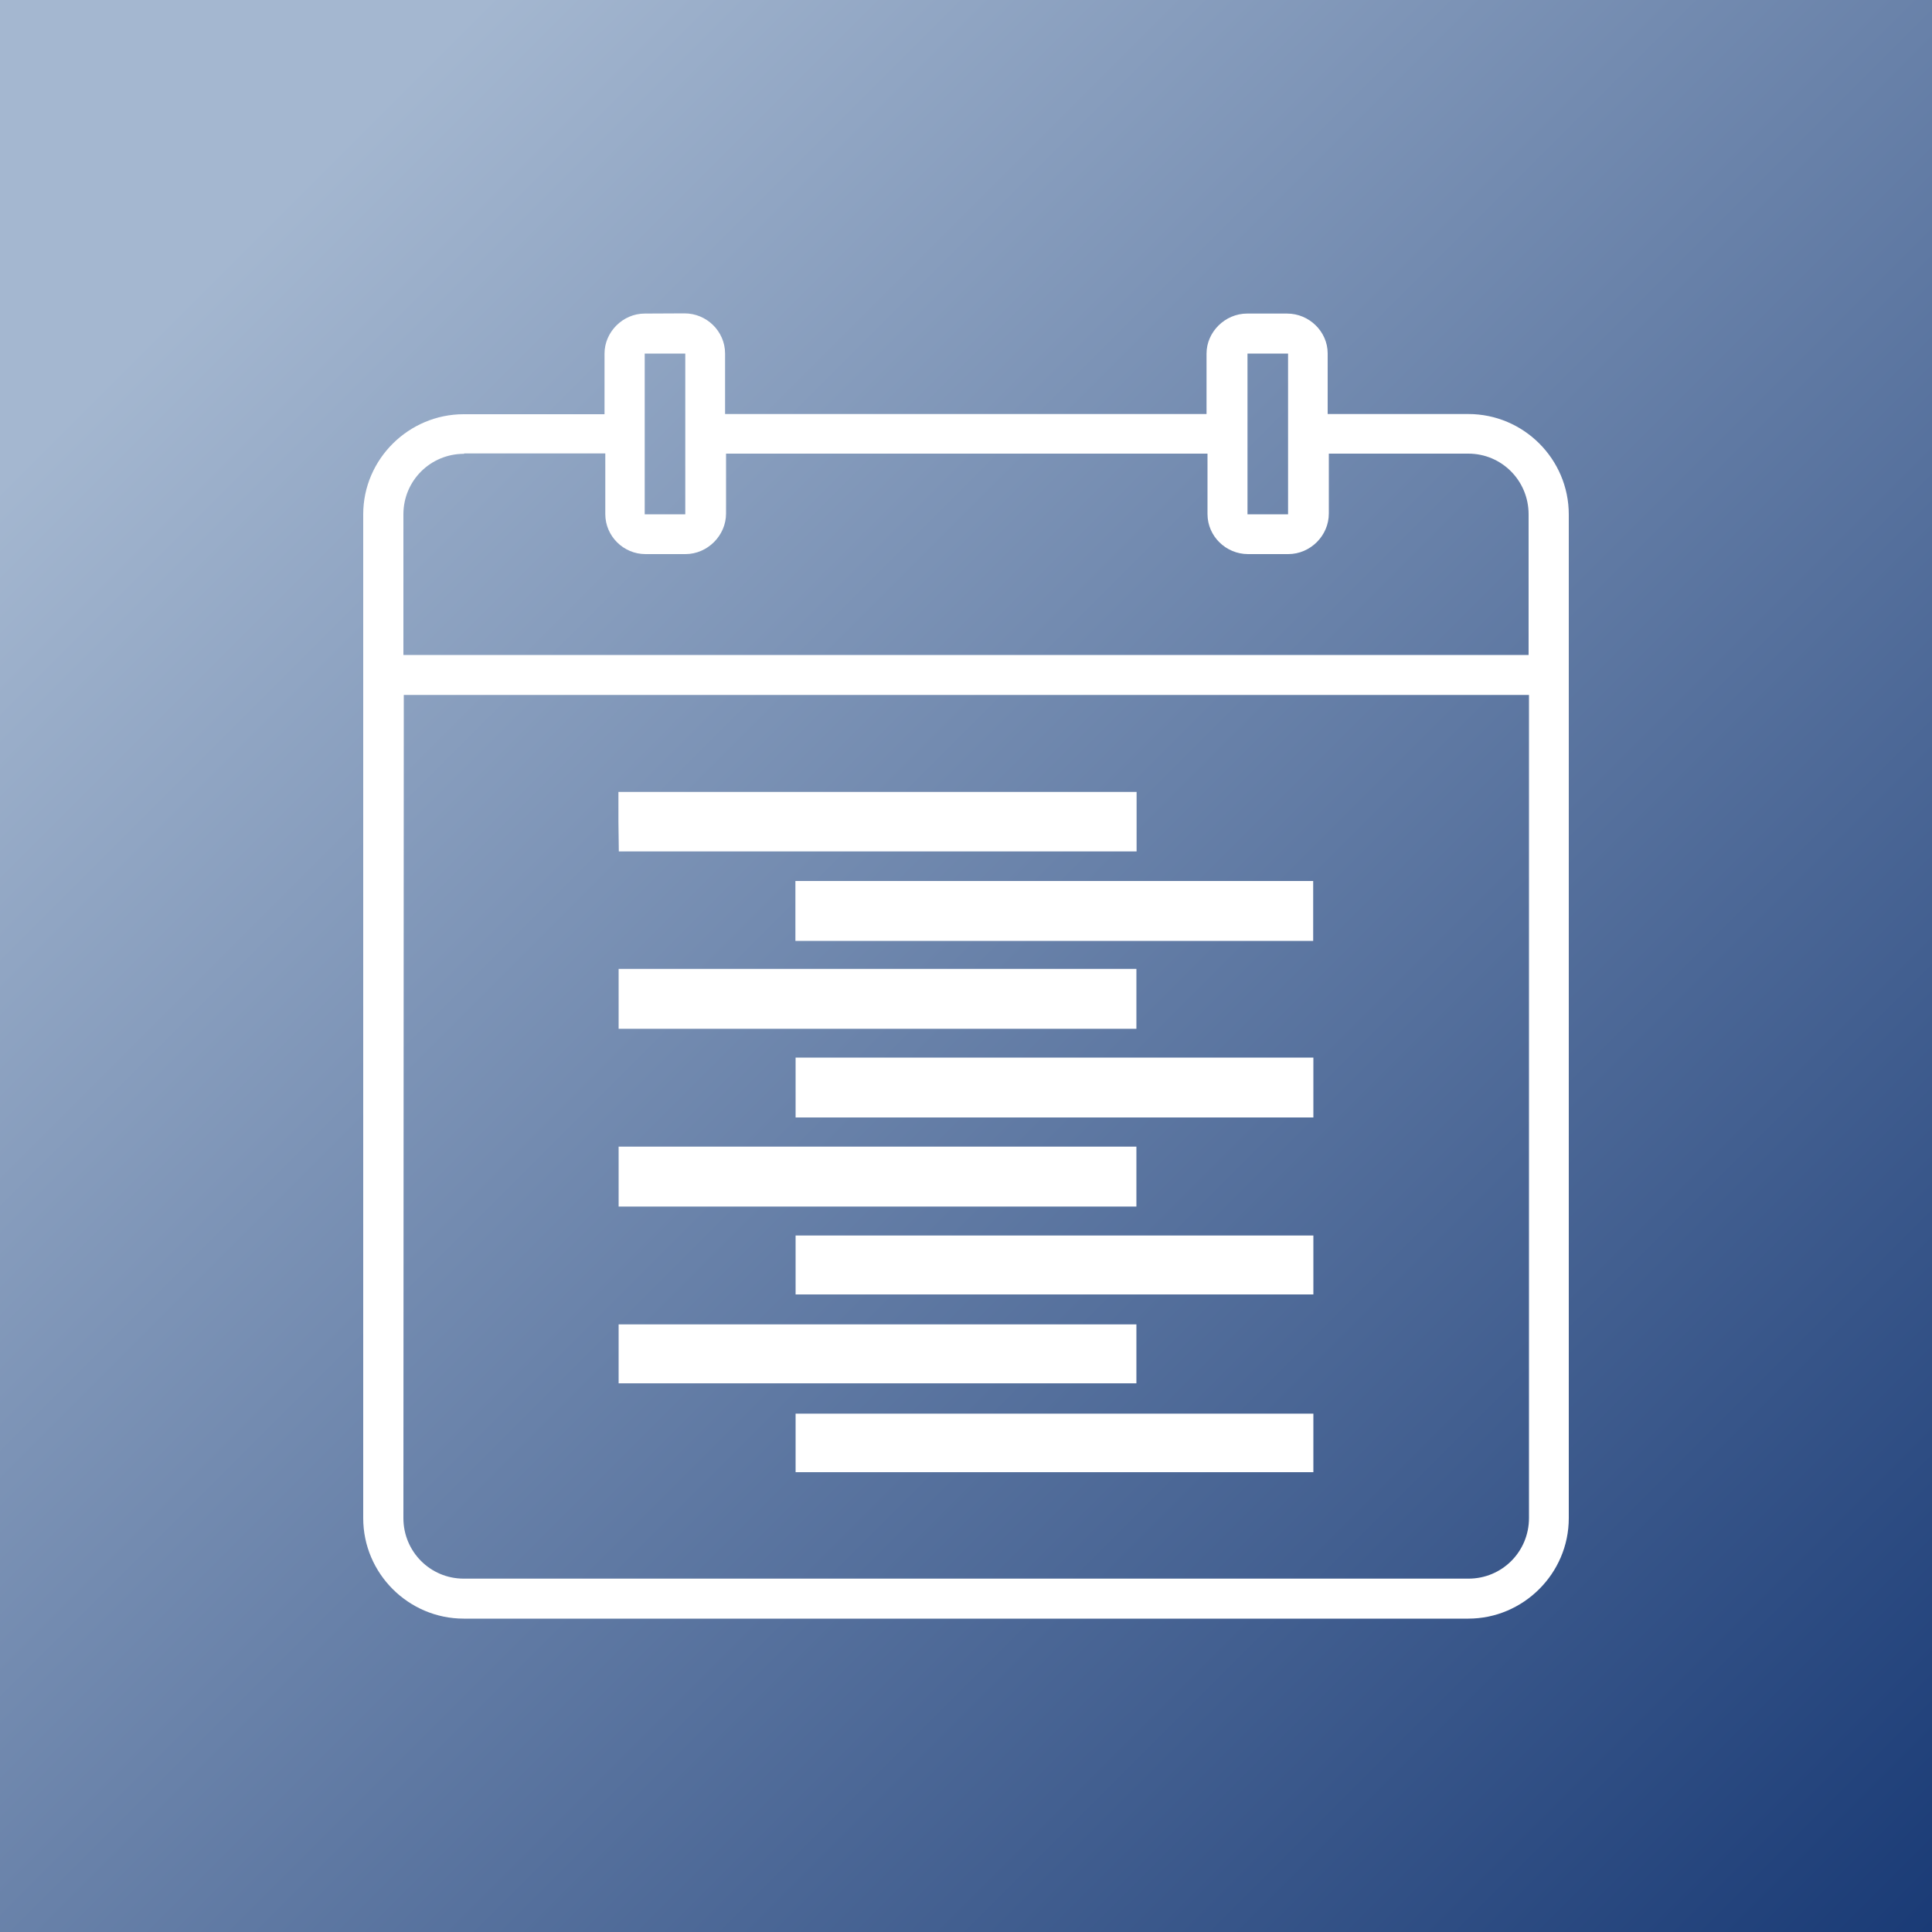
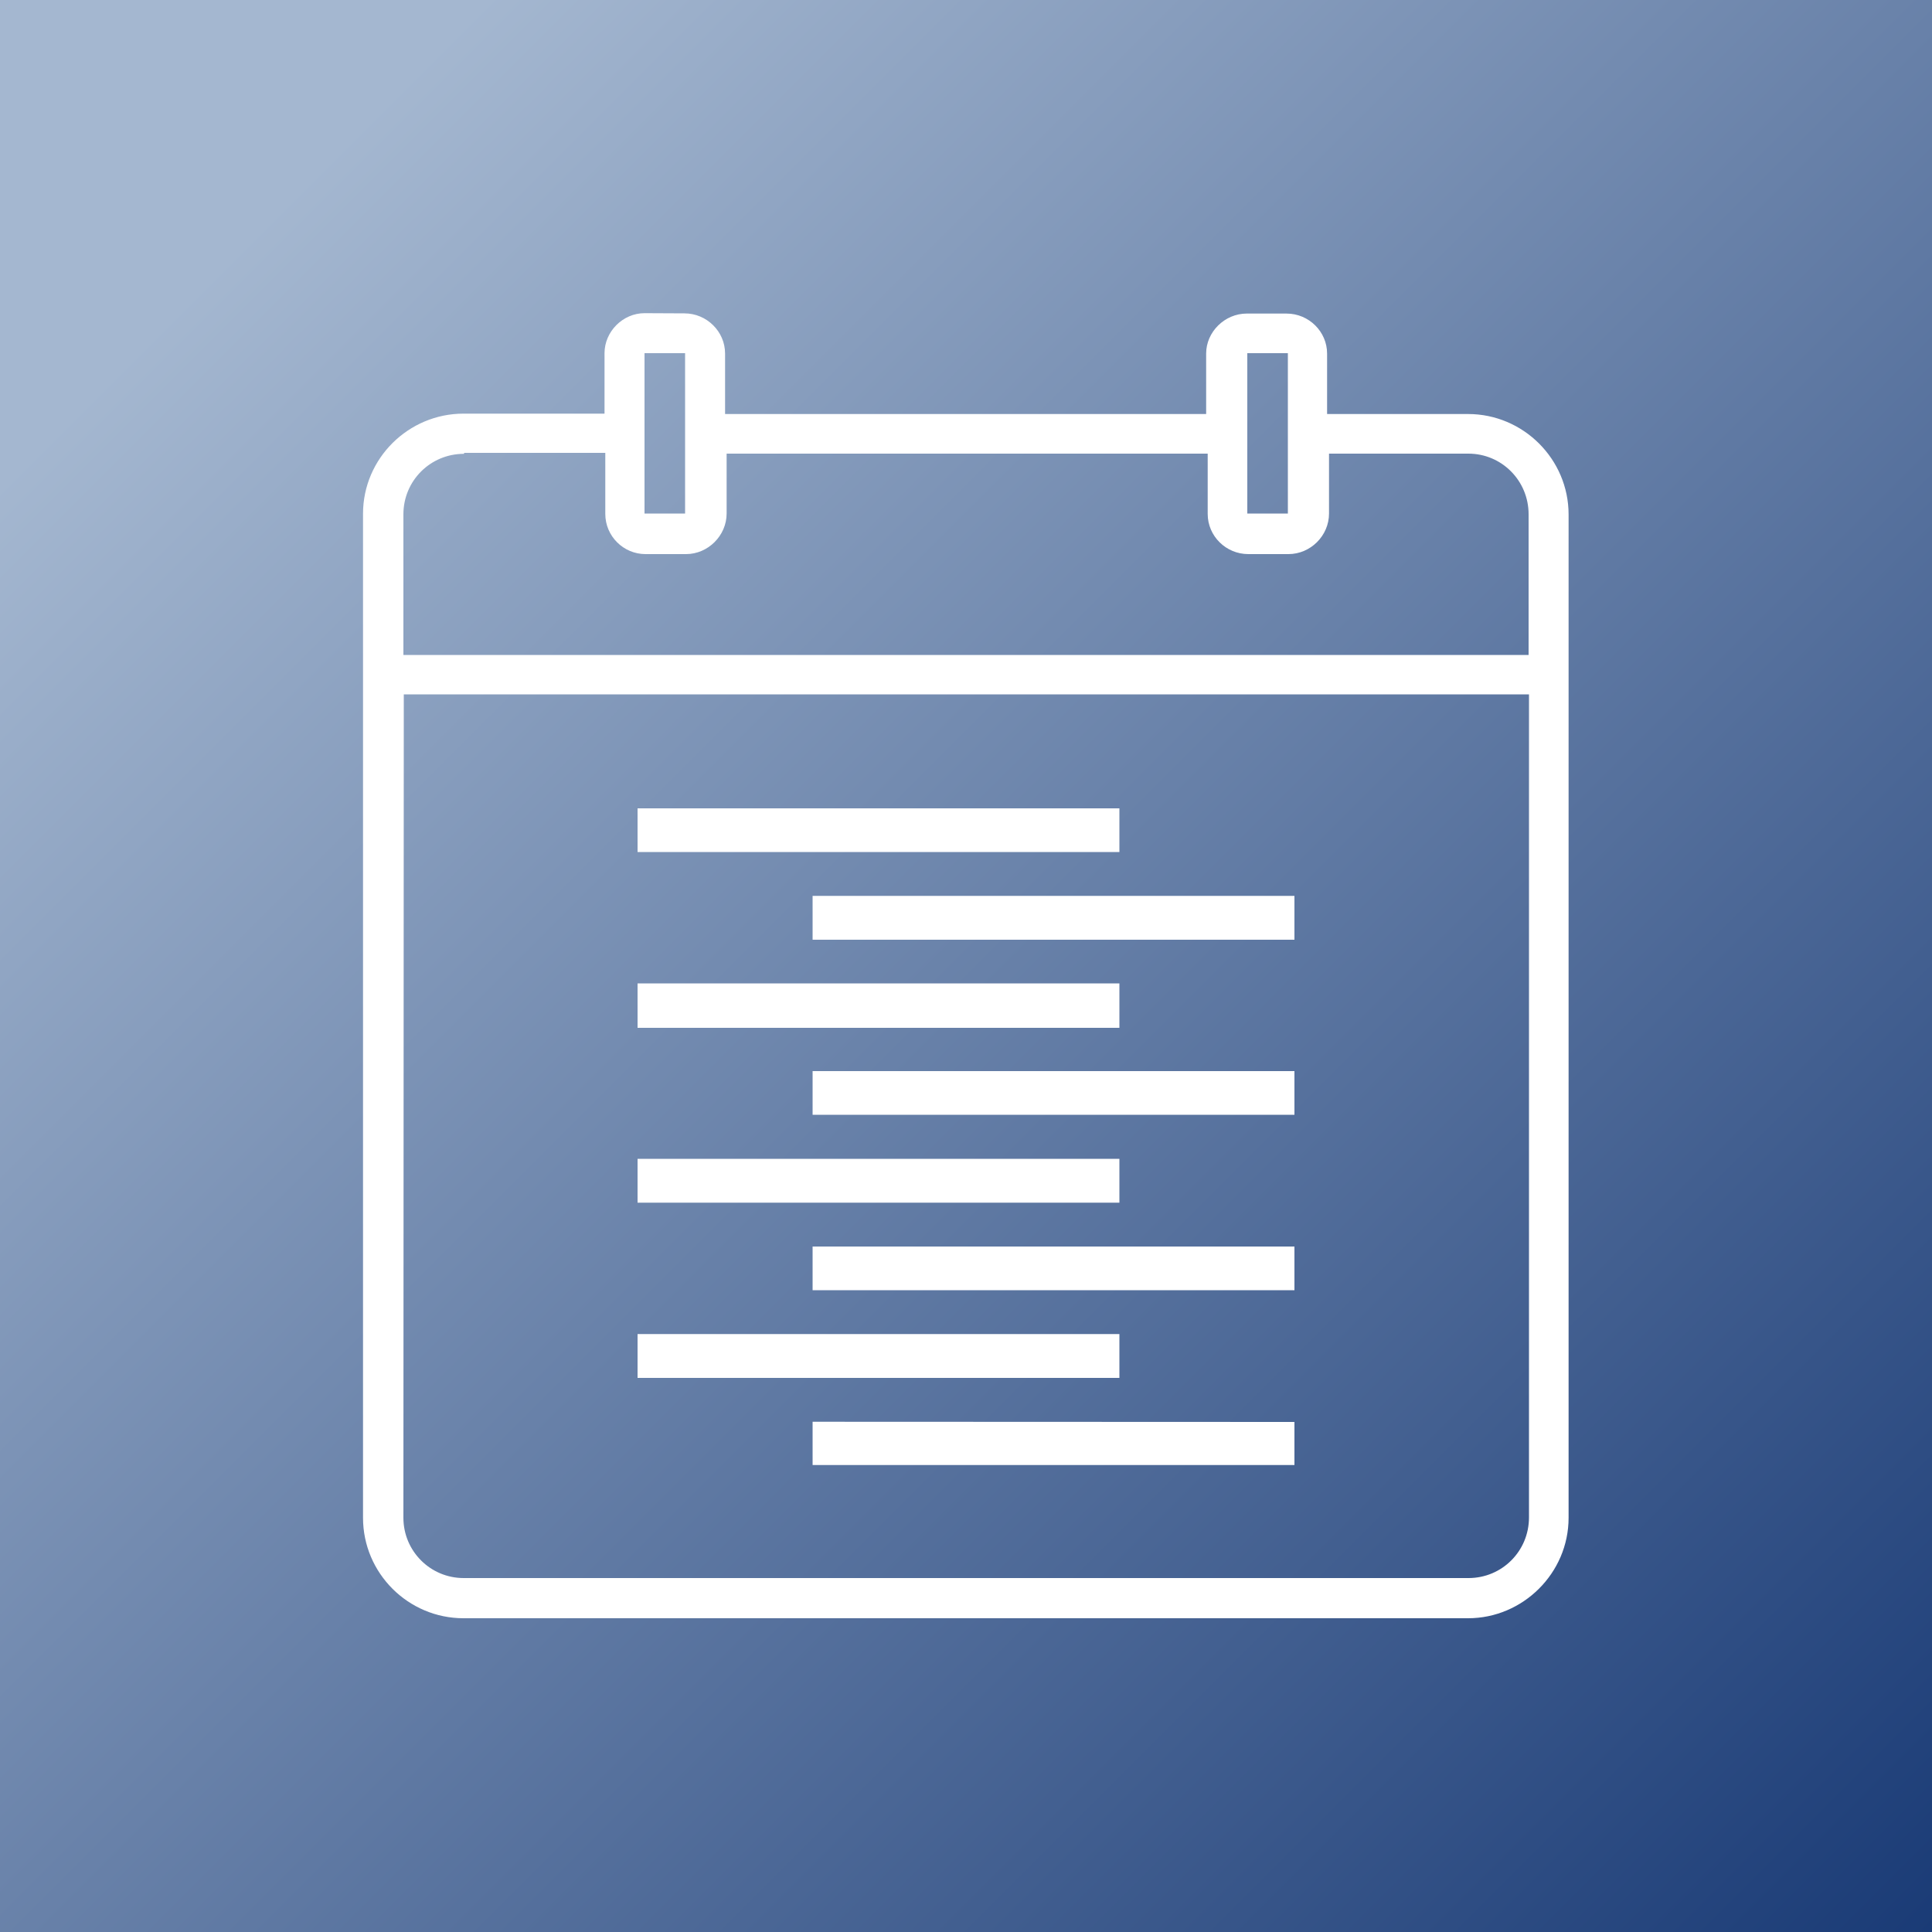
<svg xmlns="http://www.w3.org/2000/svg" width="1000" height="1000">
  <defs>
    <linearGradient id="a" x1="125" x2="1000" y1="125" y2="1000" gradientUnits="userSpaceOnUse">
      <stop stop-color="#a4b7d0" offset="0" />
      <stop stop-color="#1a3b76" offset="1" />
    </linearGradient>
  </defs>
  <path fill="url(#a)" fill-rule="evenodd" d="M0 0h1000v1000H0z" />
-   <path fill="#fff" d="M411.8 747v-15.3h268V762h-268zm-91.6-46.3v-15.2h268V716h-268zm91.6-46v-15.2h268V670h-268zM320.2 609v-15.5h268v31h-268zm91.6-61.6h268v31h-268zM320.2 517v-15.5h268v31h-268zm91.5-45.6V456h268v31h-268zm-91.6-46v-15.5h268.2v30.8h-268zM209 359.7h582.4v426c0 17.5-14 31.4-31.3 31.4H240c-17.3 0-31.2-14-31.2-31.3zm31.3-125h73v31.4c0 11.4 9.4 20.7 20.8 20.7h20.7c11.4 0 21-9.6 21-21v-31h249.2v31.3c0 11.4 9.5 20.7 21 20.7h20.8c11.4 0 21-9.5 21-21v-31H760c17.3 0 31.2 14 31.2 31.4V339H208.8v-72.8c0-17.4 14-31.3 31.3-31.3zM645.7 183h21v83.2h-21zm-312 0h21v83.2h-21zm0-20.7c-11.3 0-20.8 9.5-20.8 20.7v31.4H240c-28.4 0-52 23.2-52 51.8v519.6c0 28.7 23.5 52 52 52h520c28.4 0 52-23.3 52-52V266.3c0-28.7-23.4-52-52-52h-72.8v-31.4c0-11.2-9.5-20.6-21-20.6h-20.7c-11.4 0-21 9.5-21 20.7v31.3H375.3V183c0-11.5-9.5-20.8-21-20.8z" />
+   <path fill="#fff" d="M330 418.4V441h249.4v-22.6zm90.6 45.3v22.7H670v-22.7zM330 509v23h249.4v-23zm90.6 45.4V577H670v-22.6zM330 599.8v22.7h249.4v-22.7zm90.6 45.4v22.6H670v-22.6zM330 690.5v22.7h249.4v-22.7zm90.6 45.4v22.4H670V736zm-87-573.8c-11.2 0-20.7 9.5-20.7 20.7v31.3h-73c-28.5 0-52 23.2-52 51.8v519.7c0 28.7 23.4 52 52 52h520c28.3 0 52-23.3 52-52V266.3c0-28.7-23.5-52-52-52h-73V183c0-11.3-9.4-20.7-21-20.7h-20.6c-11.4 0-21 9.5-21 20.7v31.3h-249V183c0-11.5-9.6-20.8-21-20.8zm0 20.7h21v83h-21zm312 0h21v83h-21zm-405.3 51.6h73V266c0 11.5 9.4 20.8 20.8 20.8h21c11.4 0 21-9.6 21-21v-31h249V266c0 11.5 9.5 20.8 21 20.8h20.8c11.4 0 21-9.5 21-21v-31H760c17.3 0 31.2 14 31.2 31.4V339H208.8v-72.8c0-17.4 14-31.3 31.3-31.3zm-31.3 125h582.4v426c0 17.5-14 31.4-31.3 31.4H240c-17.3 0-31.2-14-31.2-31.2z" />
</svg>
